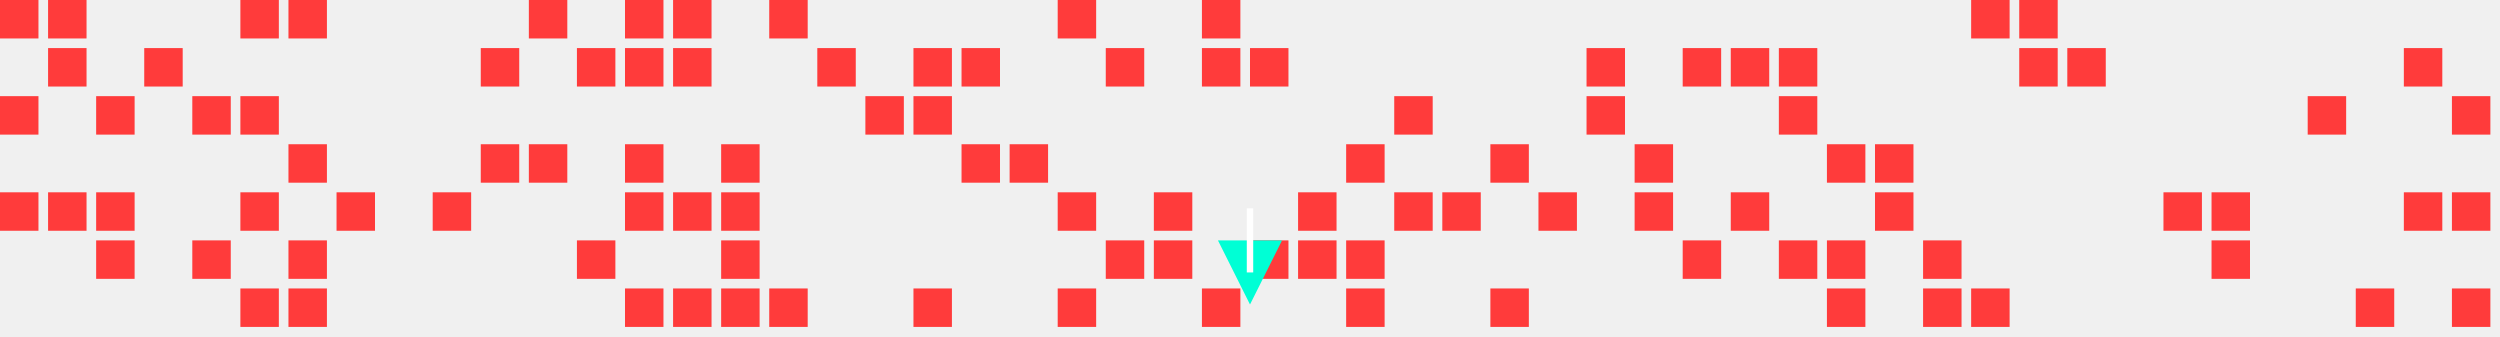
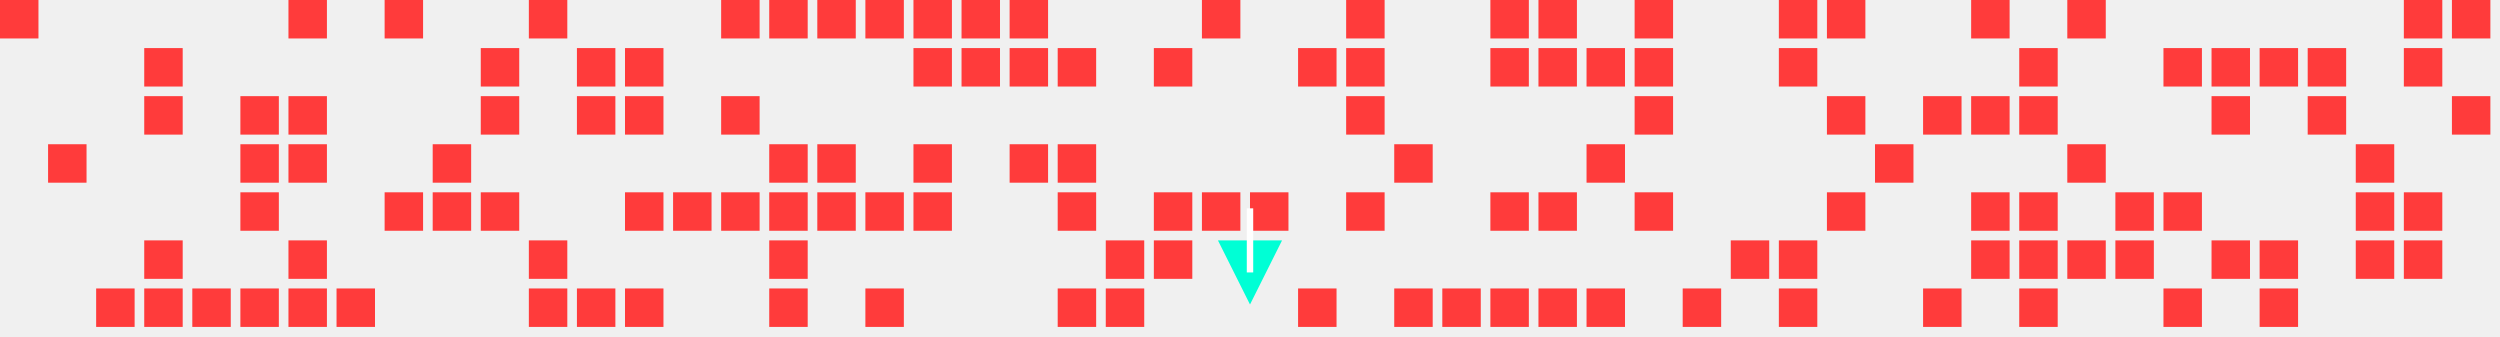
<svg xmlns="http://www.w3.org/2000/svg" width="780" height="105">
  <style>
.enemy { fill: #ff3b3b; }
.player { fill: #00ffd5; }
.bullet { fill: #fff; }
</style>
  <rect class="enemy" x="0" y="0" width="12" height="12" />
-   <rect class="enemy" x="0" y="30" width="12" height="12" />
-   <rect class="enemy" x="0" y="60" width="12" height="12" />
-   <rect class="enemy" x="15" y="0" width="12" height="12" />
-   <rect class="enemy" x="15" y="15" width="12" height="12" />
-   <rect class="enemy" x="15" y="60" width="12" height="12" />
-   <rect class="enemy" x="30" y="30" width="12" height="12" />
-   <rect class="enemy" x="30" y="60" width="12" height="12" />
-   <rect class="enemy" x="30" y="75" width="12" height="12" />
+   <rect class="enemy" x="15" y="45" width="12" height="12" />
+   <rect class="enemy" x="30" y="90" width="12" height="12" />
  <rect class="enemy" x="45" y="15" width="12" height="12" />
-   <rect class="enemy" x="60" y="30" width="12" height="12" />
-   <rect class="enemy" x="60" y="75" width="12" height="12" />
-   <rect class="enemy" x="75" y="0" width="12" height="12" />
+   <rect class="enemy" x="45" y="30" width="12" height="12" />
+   <rect class="enemy" x="45" y="75" width="12" height="12" />
+   <rect class="enemy" x="45" y="90" width="12" height="12" />
+   <rect class="enemy" x="60" y="90" width="12" height="12" />
  <rect class="enemy" x="75" y="30" width="12" height="12" />
+   <rect class="enemy" x="75" y="45" width="12" height="12" />
  <rect class="enemy" x="75" y="60" width="12" height="12" />
  <rect class="enemy" x="75" y="90" width="12" height="12" />
  <rect class="enemy" x="90" y="0" width="12" height="12" />
+   <rect class="enemy" x="90" y="30" width="12" height="12" />
  <rect class="enemy" x="90" y="45" width="12" height="12" />
  <rect class="enemy" x="90" y="75" width="12" height="12" />
  <rect class="enemy" x="90" y="90" width="12" height="12" />
-   <rect class="enemy" x="105" y="60" width="12" height="12" />
+   <rect class="enemy" x="105" y="90" width="12" height="12" />
+   <rect class="enemy" x="120" y="0" width="12" height="12" />
+   <rect class="enemy" x="120" y="60" width="12" height="12" />
+   <rect class="enemy" x="135" y="45" width="12" height="12" />
  <rect class="enemy" x="135" y="60" width="12" height="12" />
  <rect class="enemy" x="150" y="15" width="12" height="12" />
-   <rect class="enemy" x="150" y="45" width="12" height="12" />
+   <rect class="enemy" x="150" y="30" width="12" height="12" />
+   <rect class="enemy" x="150" y="60" width="12" height="12" />
  <rect class="enemy" x="165" y="0" width="12" height="12" />
-   <rect class="enemy" x="165" y="45" width="12" height="12" />
+   <rect class="enemy" x="165" y="75" width="12" height="12" />
+   <rect class="enemy" x="165" y="90" width="12" height="12" />
  <rect class="enemy" x="180" y="15" width="12" height="12" />
-   <rect class="enemy" x="180" y="75" width="12" height="12" />
-   <rect class="enemy" x="195" y="0" width="12" height="12" />
+   <rect class="enemy" x="180" y="30" width="12" height="12" />
+   <rect class="enemy" x="180" y="90" width="12" height="12" />
  <rect class="enemy" x="195" y="15" width="12" height="12" />
-   <rect class="enemy" x="195" y="45" width="12" height="12" />
+   <rect class="enemy" x="195" y="30" width="12" height="12" />
  <rect class="enemy" x="195" y="60" width="12" height="12" />
  <rect class="enemy" x="195" y="90" width="12" height="12" />
-   <rect class="enemy" x="210" y="0" width="12" height="12" />
-   <rect class="enemy" x="210" y="15" width="12" height="12" />
  <rect class="enemy" x="210" y="60" width="12" height="12" />
-   <rect class="enemy" x="210" y="90" width="12" height="12" />
-   <rect class="enemy" x="225" y="45" width="12" height="12" />
+   <rect class="enemy" x="225" y="0" width="12" height="12" />
+   <rect class="enemy" x="225" y="30" width="12" height="12" />
  <rect class="enemy" x="225" y="60" width="12" height="12" />
-   <rect class="enemy" x="225" y="75" width="12" height="12" />
-   <rect class="enemy" x="225" y="90" width="12" height="12" />
  <rect class="enemy" x="240" y="0" width="12" height="12" />
+   <rect class="enemy" x="240" y="45" width="12" height="12" />
+   <rect class="enemy" x="240" y="60" width="12" height="12" />
+   <rect class="enemy" x="240" y="75" width="12" height="12" />
  <rect class="enemy" x="240" y="90" width="12" height="12" />
-   <rect class="enemy" x="255" y="15" width="12" height="12" />
-   <rect class="enemy" x="270" y="30" width="12" height="12" />
+   <rect class="enemy" x="255" y="0" width="12" height="12" />
+   <rect class="enemy" x="255" y="45" width="12" height="12" />
+   <rect class="enemy" x="255" y="60" width="12" height="12" />
+   <rect class="enemy" x="270" y="0" width="12" height="12" />
+   <rect class="enemy" x="270" y="60" width="12" height="12" />
+   <rect class="enemy" x="270" y="90" width="12" height="12" />
+   <rect class="enemy" x="285" y="0" width="12" height="12" />
  <rect class="enemy" x="285" y="15" width="12" height="12" />
-   <rect class="enemy" x="285" y="30" width="12" height="12" />
-   <rect class="enemy" x="285" y="90" width="12" height="12" />
+   <rect class="enemy" x="285" y="45" width="12" height="12" />
+   <rect class="enemy" x="285" y="60" width="12" height="12" />
+   <rect class="enemy" x="300" y="0" width="12" height="12" />
  <rect class="enemy" x="300" y="15" width="12" height="12" />
-   <rect class="enemy" x="300" y="45" width="12" height="12" />
+   <rect class="enemy" x="315" y="0" width="12" height="12" />
+   <rect class="enemy" x="315" y="15" width="12" height="12" />
  <rect class="enemy" x="315" y="45" width="12" height="12" />
-   <rect class="enemy" x="330" y="0" width="12" height="12" />
+   <rect class="enemy" x="330" y="15" width="12" height="12" />
+   <rect class="enemy" x="330" y="45" width="12" height="12" />
  <rect class="enemy" x="330" y="60" width="12" height="12" />
  <rect class="enemy" x="330" y="90" width="12" height="12" />
-   <rect class="enemy" x="345" y="15" width="12" height="12" />
  <rect class="enemy" x="345" y="75" width="12" height="12" />
+   <rect class="enemy" x="345" y="90" width="12" height="12" />
+   <rect class="enemy" x="360" y="15" width="12" height="12" />
  <rect class="enemy" x="360" y="60" width="12" height="12" />
  <rect class="enemy" x="360" y="75" width="12" height="12" />
  <rect class="enemy" x="375" y="0" width="12" height="12" />
-   <rect class="enemy" x="375" y="15" width="12" height="12" />
-   <rect class="enemy" x="375" y="90" width="12" height="12" />
-   <rect class="enemy" x="390" y="15" width="12" height="12" />
-   <rect class="enemy" x="390" y="75" width="12" height="12" />
-   <rect class="enemy" x="405" y="60" width="12" height="12" />
-   <rect class="enemy" x="405" y="75" width="12" height="12" />
-   <rect class="enemy" x="420" y="45" width="12" height="12" />
-   <rect class="enemy" x="420" y="75" width="12" height="12" />
-   <rect class="enemy" x="420" y="90" width="12" height="12" />
-   <rect class="enemy" x="435" y="30" width="12" height="12" />
-   <rect class="enemy" x="435" y="60" width="12" height="12" />
-   <rect class="enemy" x="450" y="60" width="12" height="12" />
-   <rect class="enemy" x="465" y="45" width="12" height="12" />
+   <rect class="enemy" x="375" y="60" width="12" height="12" />
+   <rect class="enemy" x="390" y="60" width="12" height="12" />
+   <rect class="enemy" x="405" y="15" width="12" height="12" />
+   <rect class="enemy" x="405" y="90" width="12" height="12" />
+   <rect class="enemy" x="420" y="0" width="12" height="12" />
+   <rect class="enemy" x="420" y="15" width="12" height="12" />
+   <rect class="enemy" x="420" y="30" width="12" height="12" />
+   <rect class="enemy" x="420" y="60" width="12" height="12" />
+   <rect class="enemy" x="435" y="45" width="12" height="12" />
+   <rect class="enemy" x="435" y="90" width="12" height="12" />
+   <rect class="enemy" x="450" y="90" width="12" height="12" />
+   <rect class="enemy" x="465" y="0" width="12" height="12" />
+   <rect class="enemy" x="465" y="15" width="12" height="12" />
+   <rect class="enemy" x="465" y="60" width="12" height="12" />
  <rect class="enemy" x="465" y="90" width="12" height="12" />
+   <rect class="enemy" x="480" y="0" width="12" height="12" />
+   <rect class="enemy" x="480" y="15" width="12" height="12" />
  <rect class="enemy" x="480" y="60" width="12" height="12" />
+   <rect class="enemy" x="480" y="90" width="12" height="12" />
  <rect class="enemy" x="495" y="15" width="12" height="12" />
-   <rect class="enemy" x="495" y="30" width="12" height="12" />
-   <rect class="enemy" x="510" y="45" width="12" height="12" />
+   <rect class="enemy" x="495" y="45" width="12" height="12" />
+   <rect class="enemy" x="495" y="90" width="12" height="12" />
+   <rect class="enemy" x="510" y="0" width="12" height="12" />
+   <rect class="enemy" x="510" y="15" width="12" height="12" />
+   <rect class="enemy" x="510" y="30" width="12" height="12" />
  <rect class="enemy" x="510" y="60" width="12" height="12" />
-   <rect class="enemy" x="525" y="15" width="12" height="12" />
-   <rect class="enemy" x="525" y="75" width="12" height="12" />
-   <rect class="enemy" x="540" y="15" width="12" height="12" />
-   <rect class="enemy" x="540" y="60" width="12" height="12" />
+   <rect class="enemy" x="525" y="90" width="12" height="12" />
+   <rect class="enemy" x="540" y="75" width="12" height="12" />
+   <rect class="enemy" x="555" y="0" width="12" height="12" />
  <rect class="enemy" x="555" y="15" width="12" height="12" />
-   <rect class="enemy" x="555" y="30" width="12" height="12" />
  <rect class="enemy" x="555" y="75" width="12" height="12" />
-   <rect class="enemy" x="570" y="45" width="12" height="12" />
-   <rect class="enemy" x="570" y="75" width="12" height="12" />
-   <rect class="enemy" x="570" y="90" width="12" height="12" />
+   <rect class="enemy" x="555" y="90" width="12" height="12" />
+   <rect class="enemy" x="570" y="0" width="12" height="12" />
+   <rect class="enemy" x="570" y="30" width="12" height="12" />
+   <rect class="enemy" x="570" y="60" width="12" height="12" />
  <rect class="enemy" x="585" y="45" width="12" height="12" />
-   <rect class="enemy" x="585" y="60" width="12" height="12" />
-   <rect class="enemy" x="600" y="75" width="12" height="12" />
+   <rect class="enemy" x="600" y="30" width="12" height="12" />
  <rect class="enemy" x="600" y="90" width="12" height="12" />
  <rect class="enemy" x="615" y="0" width="12" height="12" />
-   <rect class="enemy" x="615" y="90" width="12" height="12" />
-   <rect class="enemy" x="630" y="0" width="12" height="12" />
+   <rect class="enemy" x="615" y="30" width="12" height="12" />
+   <rect class="enemy" x="615" y="60" width="12" height="12" />
+   <rect class="enemy" x="615" y="75" width="12" height="12" />
  <rect class="enemy" x="630" y="15" width="12" height="12" />
-   <rect class="enemy" x="645" y="15" width="12" height="12" />
+   <rect class="enemy" x="630" y="30" width="12" height="12" />
+   <rect class="enemy" x="630" y="60" width="12" height="12" />
+   <rect class="enemy" x="630" y="75" width="12" height="12" />
+   <rect class="enemy" x="630" y="90" width="12" height="12" />
+   <rect class="enemy" x="645" y="0" width="12" height="12" />
+   <rect class="enemy" x="645" y="45" width="12" height="12" />
+   <rect class="enemy" x="645" y="75" width="12" height="12" />
+   <rect class="enemy" x="660" y="60" width="12" height="12" />
+   <rect class="enemy" x="660" y="75" width="12" height="12" />
+   <rect class="enemy" x="675" y="15" width="12" height="12" />
  <rect class="enemy" x="675" y="60" width="12" height="12" />
-   <rect class="enemy" x="690" y="60" width="12" height="12" />
+   <rect class="enemy" x="675" y="90" width="12" height="12" />
+   <rect class="enemy" x="690" y="15" width="12" height="12" />
+   <rect class="enemy" x="690" y="30" width="12" height="12" />
  <rect class="enemy" x="690" y="75" width="12" height="12" />
+   <rect class="enemy" x="705" y="15" width="12" height="12" />
+   <rect class="enemy" x="705" y="75" width="12" height="12" />
+   <rect class="enemy" x="705" y="90" width="12" height="12" />
+   <rect class="enemy" x="720" y="15" width="12" height="12" />
  <rect class="enemy" x="720" y="30" width="12" height="12" />
-   <rect class="enemy" x="735" y="90" width="12" height="12" />
+   <rect class="enemy" x="735" y="45" width="12" height="12" />
+   <rect class="enemy" x="735" y="60" width="12" height="12" />
+   <rect class="enemy" x="735" y="75" width="12" height="12" />
+   <rect class="enemy" x="750" y="0" width="12" height="12" />
  <rect class="enemy" x="750" y="15" width="12" height="12" />
  <rect class="enemy" x="750" y="60" width="12" height="12" />
+   <rect class="enemy" x="750" y="75" width="12" height="12" />
+   <rect class="enemy" x="765" y="0" width="12" height="12" />
  <rect class="enemy" x="765" y="30" width="12" height="12" />
-   <rect class="enemy" x="765" y="60" width="12" height="12" />
-   <rect class="enemy" x="765" y="90" width="12" height="12" />
  <polygon class="player" points=" 390,95 380,75 400,75 " />
  <rect class="bullet" x="389" y="65" width="2" height="20">
    <animate attributeName="y" values="65;0" dur="1s" repeatCount="indefinite" />
  </rect>
</svg>
